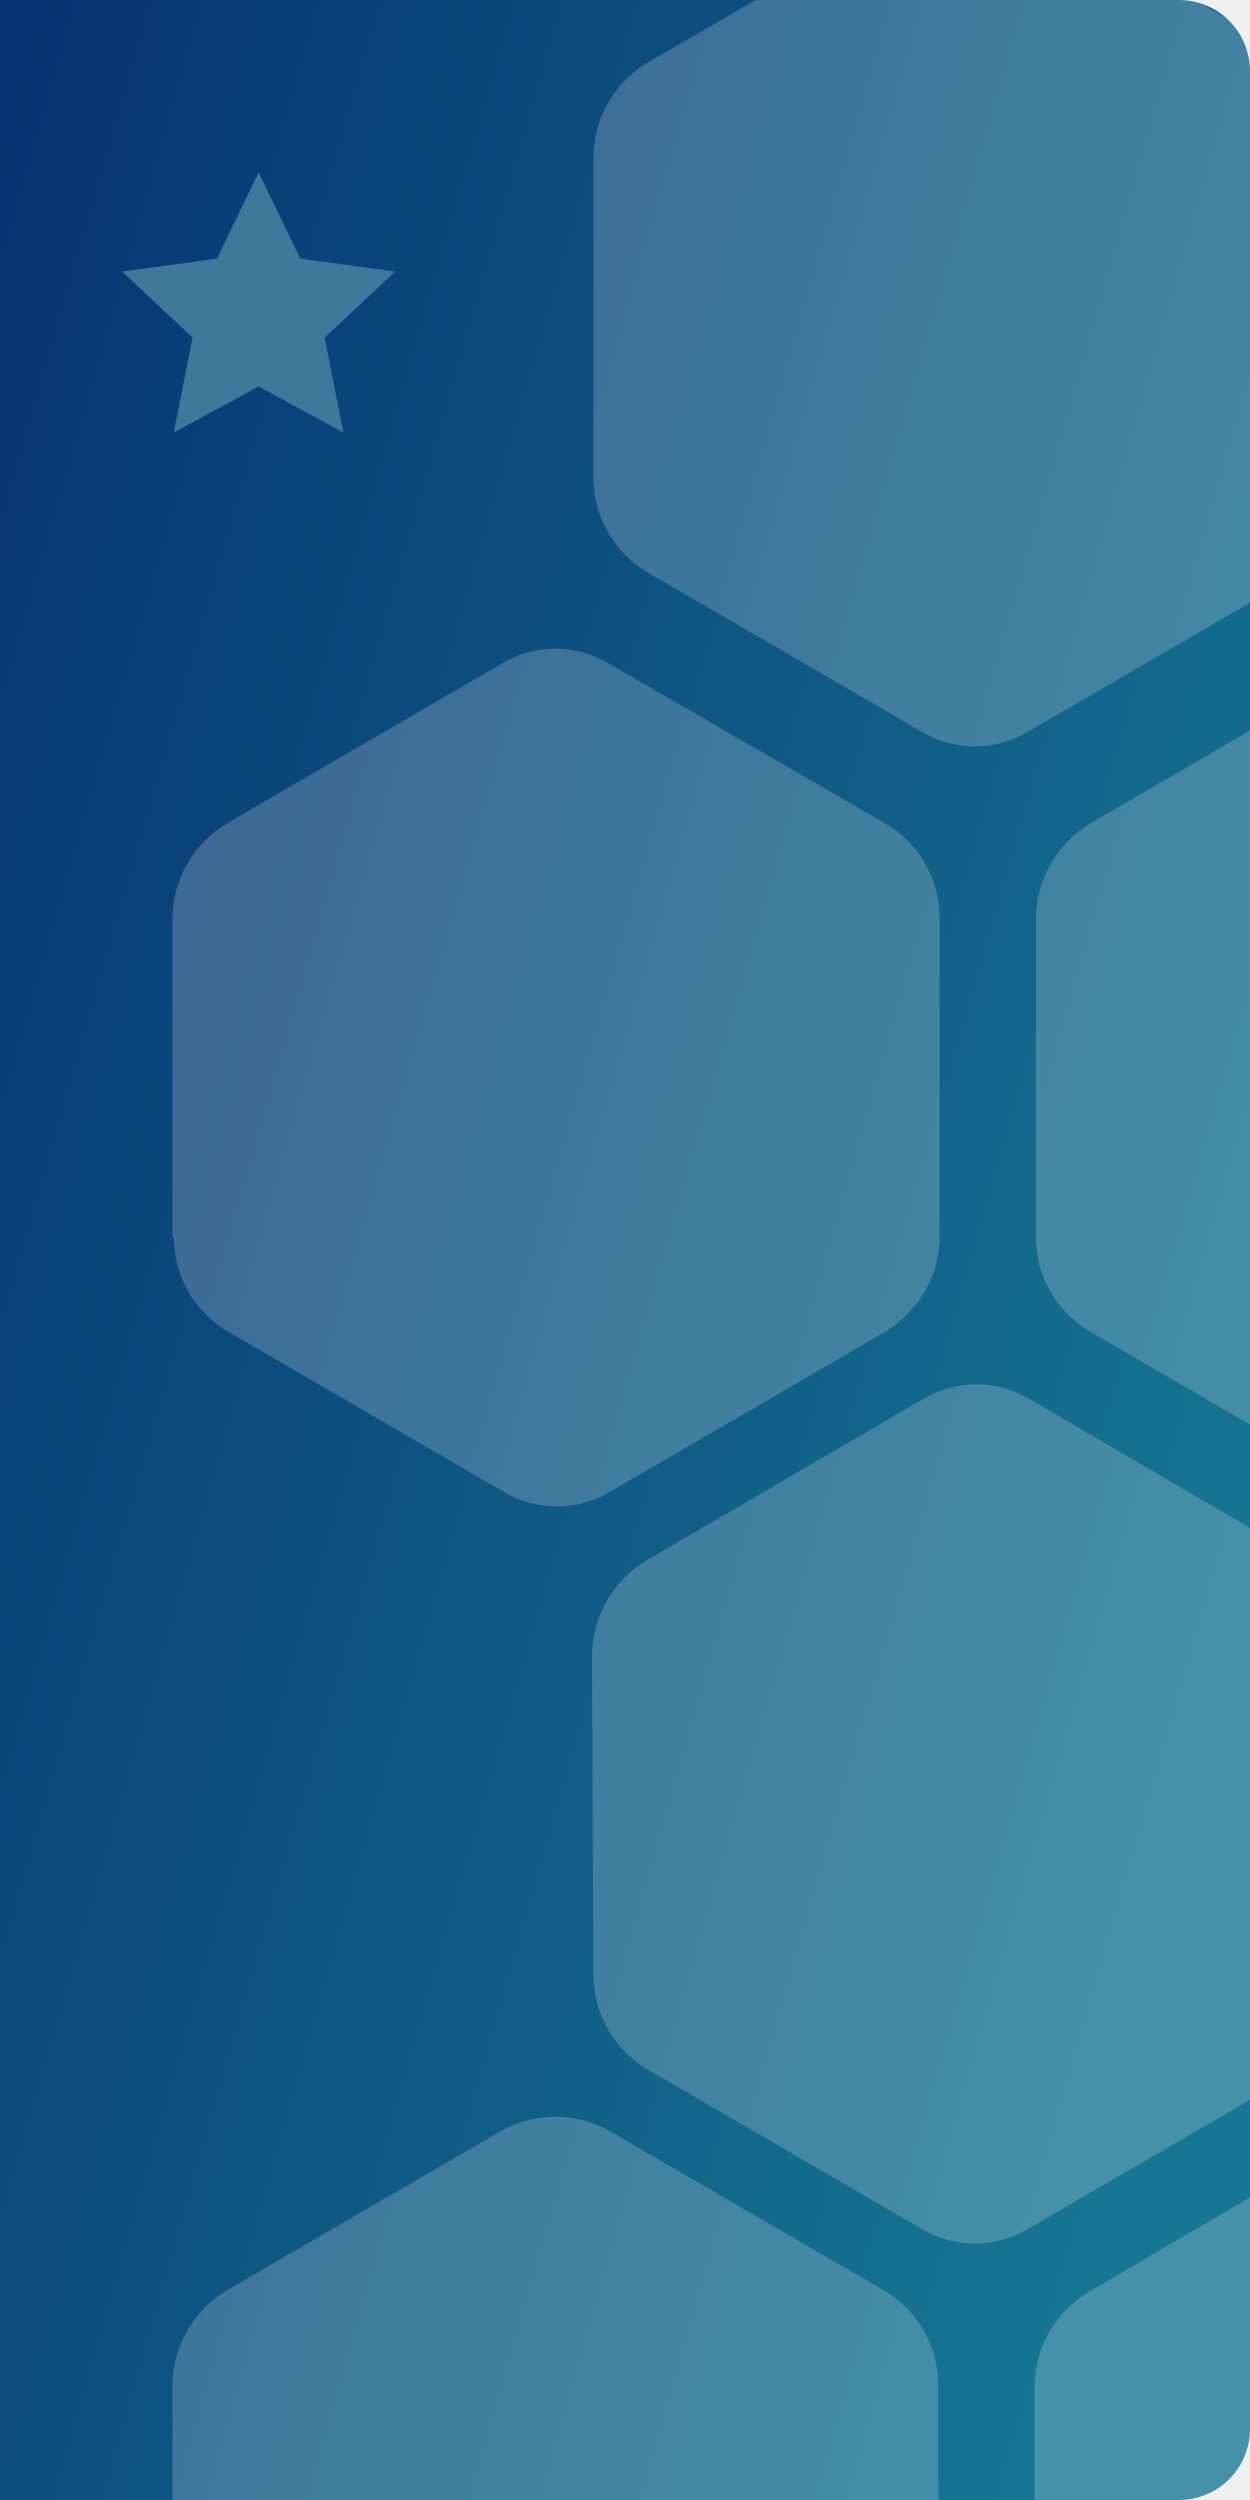
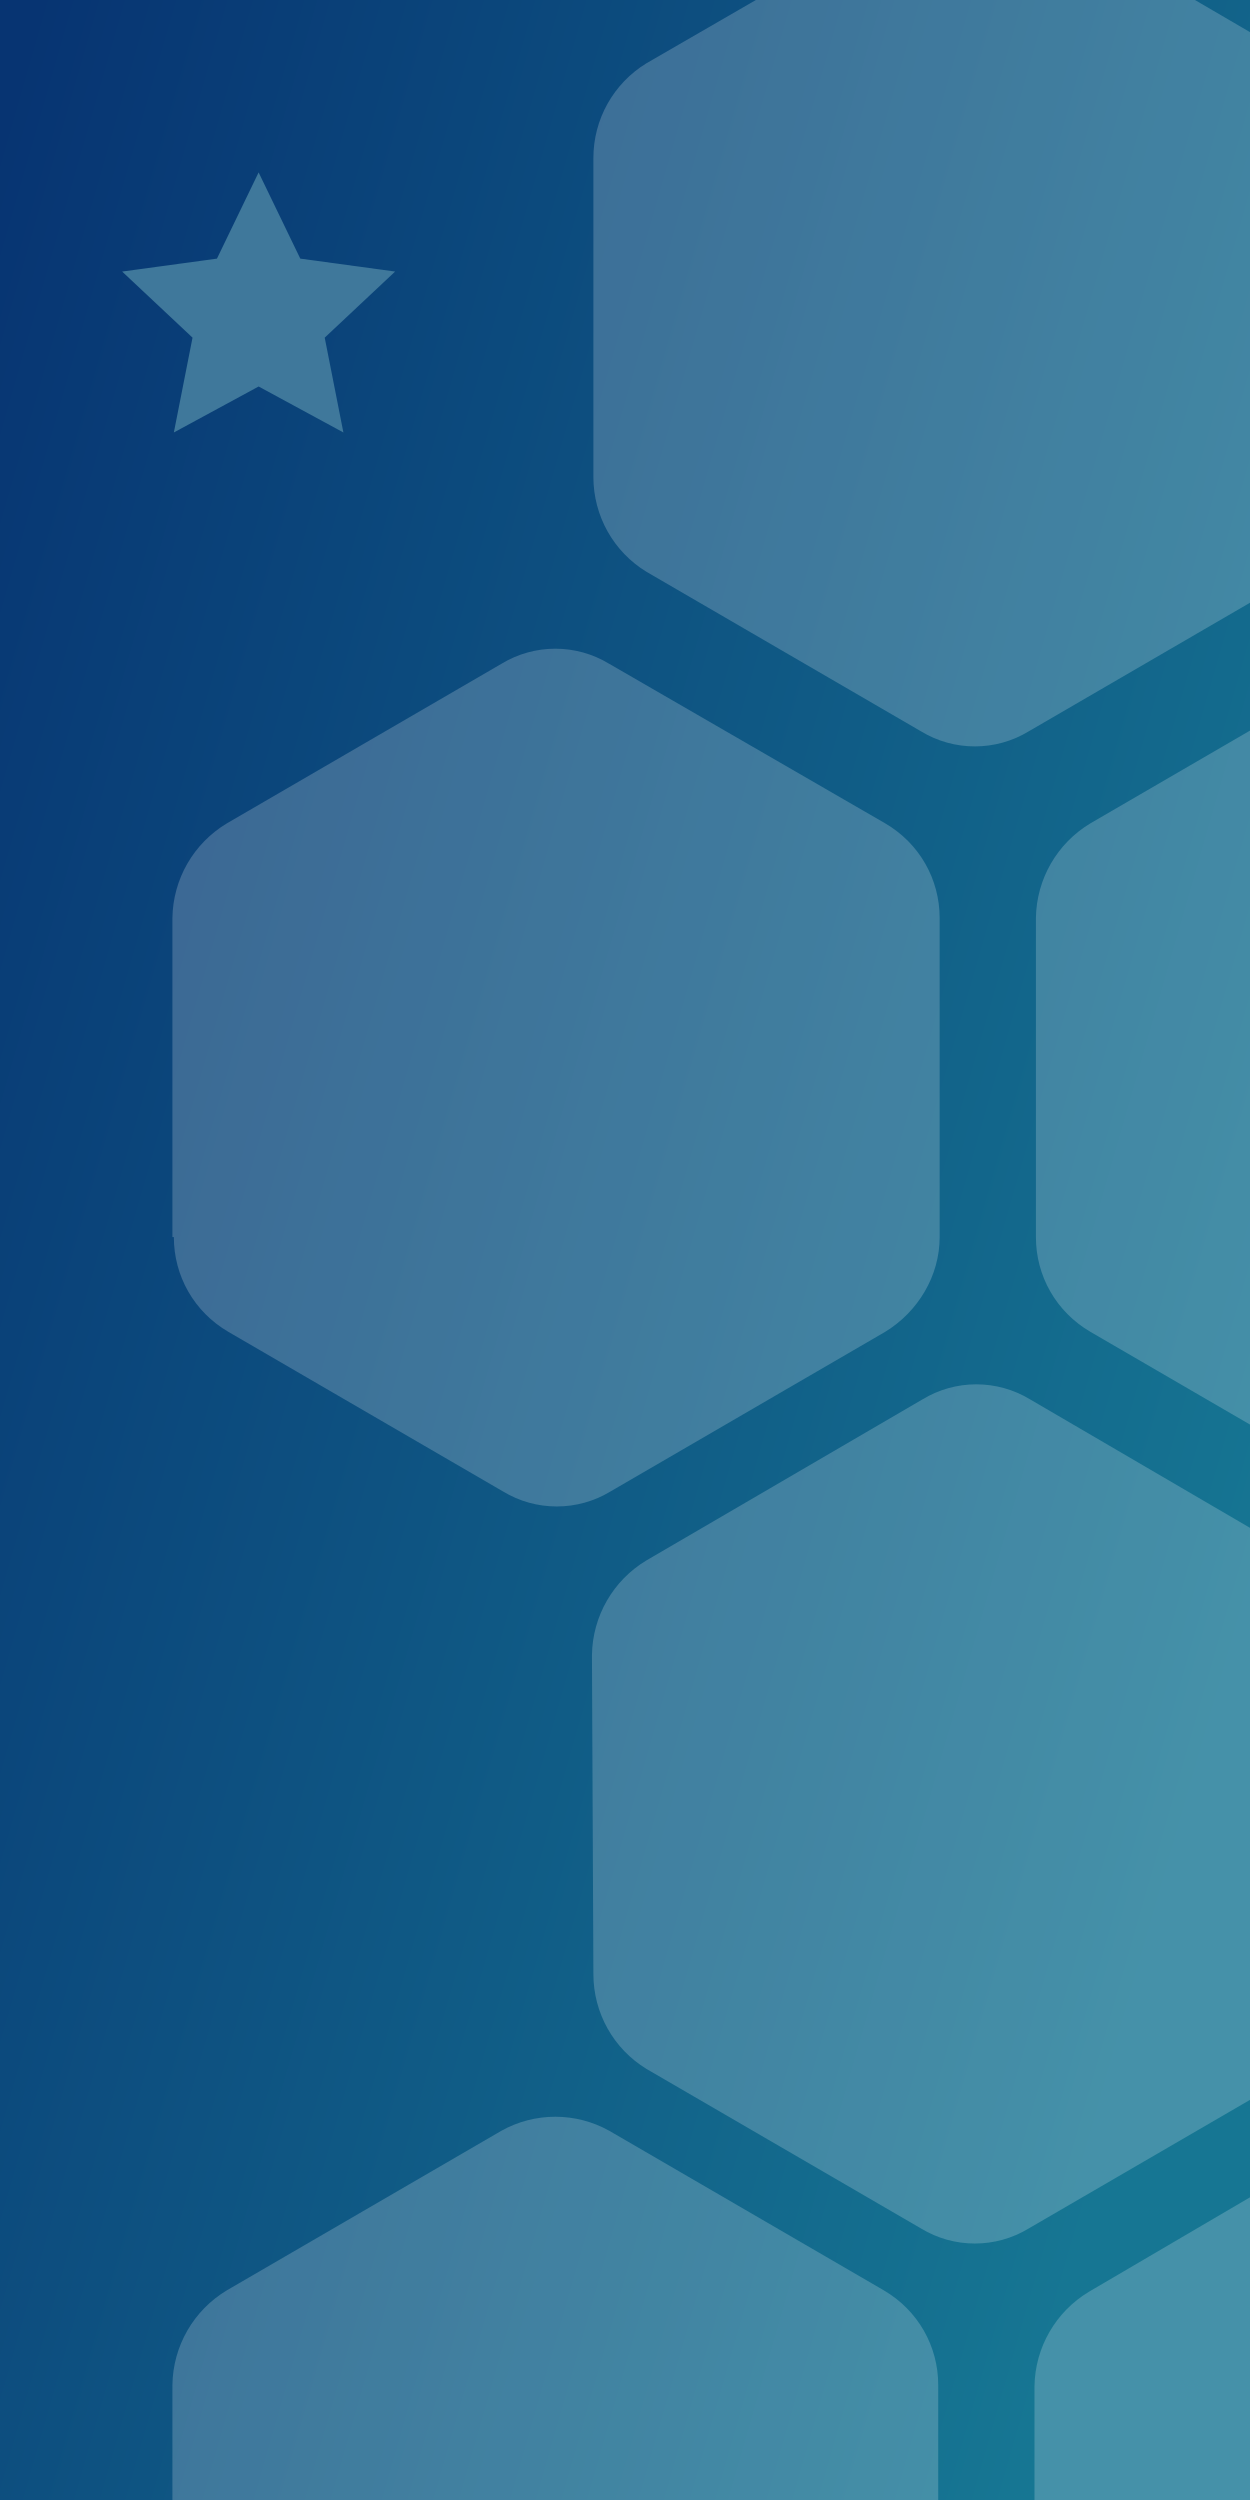
- <svg xmlns="http://www.w3.org/2000/svg" xmlns:xlink="http://www.w3.org/1999/xlink" id="Layer_1" viewBox="0 0 87 174">
+ <svg xmlns="http://www.w3.org/2000/svg" id="Layer_1" viewBox="0 0 87 174">
  <style>
-     .st2{fill-rule:evenodd;clip-rule:evenodd;fill:#fff}
-   </style>
+         .st2{fill-rule:evenodd;clip-rule:evenodd;fill:#fff}
+     </style>
  <defs>
    <path id="SVGID_1_" d="M82 174H0V0h82c2.8 0 5 2.2 5 5v164c0 2.8-2.2 5-5 5z" />
  </defs>
-   <clipPath id="SVGID_2_">
-     <use overflow="visible" xlink:href="#SVGID_1_" />
-   </clipPath>
  <linearGradient id="SVGID_3_" x1="-194.8" x2="-193.79" y1="-183.94" y2="-183.36" gradientTransform="matrix(87 0 0 174 16942 32035.76)" gradientUnits="userSpaceOnUse">
    <stop offset="0" stop-color="#073472" />
    <stop offset="1" stop-color="#167693" />
  </linearGradient>
-   <path fill="url(#SVGID_3_)" fill-rule="evenodd" d="M0 0v174h87V0H0z" clip-path="url(#SVGID_2_)" clip-rule="evenodd" />
-   <g id="Group-12" clip-path="url(#SVGID_2_)" opacity=".2">
-     <g id="Group-8">
-       <path id="Fill-7" d="M12.1 188.3c0 2.7 1.4 5.2 3.8 6.6l19 11.1c2.3 1.4 5.2 1.4 7.5 0l19.1-11.1c2.3-1.4 3.8-3.9 3.8-6.6V166c0-2.7-1.4-5.2-3.8-6.6l-19.1-11.1a7.7 7.7 0 0 0-7.5 0l-19.1 11.1A7.81 7.81 0 0 0 12 166v22.3z" class="st2" />
-       <path d="M72.1 188.3c0 2.7 1.4 5.2 3.8 6.6l19 11.1c2.3 1.4 5.2 1.4 7.5 0l19.1-11.1c2.3-1.4 3.8-3.9 3.8-6.6V166c0-2.7-1.4-5.2-3.8-6.6l-19.1-11.1a7.22 7.22 0 0 0-7.5 0l-19.1 11.2a7.81 7.81 0 0 0-3.8 6.6v22.2zM12.1 86.1c0 2.7 1.4 5.2 3.8 6.6L35 103.8c2.3 1.4 5.2 1.4 7.5 0l19.1-11.1c2.3-1.4 3.8-3.9 3.8-6.6V63.9c0-2.7-1.4-5.2-3.8-6.6L42.4 46.2a7.22 7.22 0 0 0-7.5 0L15.8 57.3a7.81 7.81 0 0 0-3.8 6.6v22.2zM72.1 86.1c0 2.7 1.4 5.2 3.8 6.6L95 103.8c2.3 1.4 5.2 1.4 7.5 0l19.1-11.1c2.3-1.4 3.8-3.9 3.8-6.6V63.9c0-2.7-1.4-5.2-3.8-6.6l-19.1-11.1a7.22 7.22 0 0 0-7.5 0L75.9 57.3a7.81 7.81 0 0 0-3.8 6.6v22.2zM41.3 137.4c0 2.7 1.4 5.2 3.7 6.6l19.1 11.1c2.3 1.4 5.2 1.4 7.5 0L90.7 144c2.3-1.4 3.8-3.9 3.8-6.6v-22.3c0-2.7-1.4-5.2-3.8-6.6l-19-11.1a7.22 7.22 0 0 0-7.5 0L45 108.6a7.81 7.81 0 0 0-3.8 6.6l.1 22.2zM41.3 33.2c0 2.7 1.4 5.2 3.7 6.6l19.1 11.1c2.3 1.4 5.2 1.4 7.5 0l19.1-11.1c2.3-1.4 3.8-3.9 3.8-6.6V11c0-2.7-1.4-5.2-3.8-6.6l-19-11.1a7.22 7.22 0 0 0-7.5 0L45 4.4a7.72 7.72 0 0 0-3.7 6.6v22.2z" class="st2" />
-     </g>
+   <path fill="url(#SVGID_3_)" fill-rule="evenodd" d="M0 0v174h87V0H0z" clip-rule="evenodd" />
+   <g opacity=".2">
+     <path id="Fill-7" d="M12.1 188.3c0 2.7 1.4 5.2 3.8 6.6l19 11.1c2.3 1.4 5.2 1.4 7.5 0l19.1-11.1c2.3-1.4 3.8-3.9 3.8-6.6V166c0-2.7-1.4-5.2-3.8-6.6l-19.1-11.1a7.7 7.7 0 0 0-7.5 0l-19.1 11.1A7.81 7.81 0 0 0 12 166v22.3z" class="st2" />
+     <path d="M72.1 188.3c0 2.7 1.4 5.2 3.8 6.6l19 11.1c2.3 1.4 5.2 1.4 7.5 0l19.1-11.1c2.3-1.4 3.8-3.9 3.8-6.6V166c0-2.7-1.4-5.2-3.8-6.6l-19.1-11.1a7.22 7.22 0 0 0-7.5 0l-19.1 11.2a7.81 7.81 0 0 0-3.8 6.6v22.2zm-60-102.2c0 2.7 1.4 5.2 3.8 6.6L35 103.8c2.3 1.4 5.2 1.4 7.5 0l19.1-11.1c2.3-1.4 3.8-3.9 3.8-6.6V63.9c0-2.7-1.4-5.2-3.8-6.6L42.4 46.2a7.22 7.22 0 0 0-7.5 0L15.8 57.3a7.81 7.81 0 0 0-3.8 6.6v22.2zm60 0c0 2.7 1.4 5.2 3.8 6.6L95 103.8c2.3 1.4 5.2 1.4 7.5 0l19.1-11.1c2.3-1.4 3.8-3.9 3.8-6.6V63.9c0-2.7-1.4-5.2-3.8-6.6l-19.1-11.1a7.22 7.22 0 0 0-7.5 0L75.9 57.3a7.81 7.81 0 0 0-3.8 6.6v22.2zm-30.8 51.3c0 2.7 1.4 5.2 3.7 6.6l19.1 11.1c2.3 1.4 5.2 1.4 7.5 0L90.7 144c2.3-1.4 3.8-3.9 3.8-6.6v-22.3c0-2.7-1.4-5.2-3.8-6.6l-19-11.1a7.22 7.22 0 0 0-7.5 0L45 108.6a7.81 7.81 0 0 0-3.8 6.6l.1 22.2zm0-104.2c0 2.7 1.4 5.2 3.7 6.6l19.1 11.1c2.3 1.4 5.2 1.4 7.5 0l19.1-11.1c2.3-1.4 3.8-3.9 3.8-6.6V11c0-2.7-1.4-5.2-3.8-6.6l-19-11.1a7.22 7.22 0 0 0-7.5 0L45 4.4a7.72 7.72 0 0 0-3.7 6.6v22.2z" class="st2" />
  </g>
-   <path id="Star" fill="#3f789b" d="M18 26.9l-5.9 3.2 1.3-6.6-4.9-4.6 6.6-.9 2.9-6 2.9 6 6.6.9-4.9 4.6 1.3 6.6z" clip-path="url(#SVGID_2_)" />
+   <path fill="#3f789b" d="M18 26.9l-5.9 3.2 1.3-6.6-4.9-4.6 6.6-.9 2.9-6 2.9 6 6.6.9-4.9 4.6 1.3 6.6z" />
</svg>
